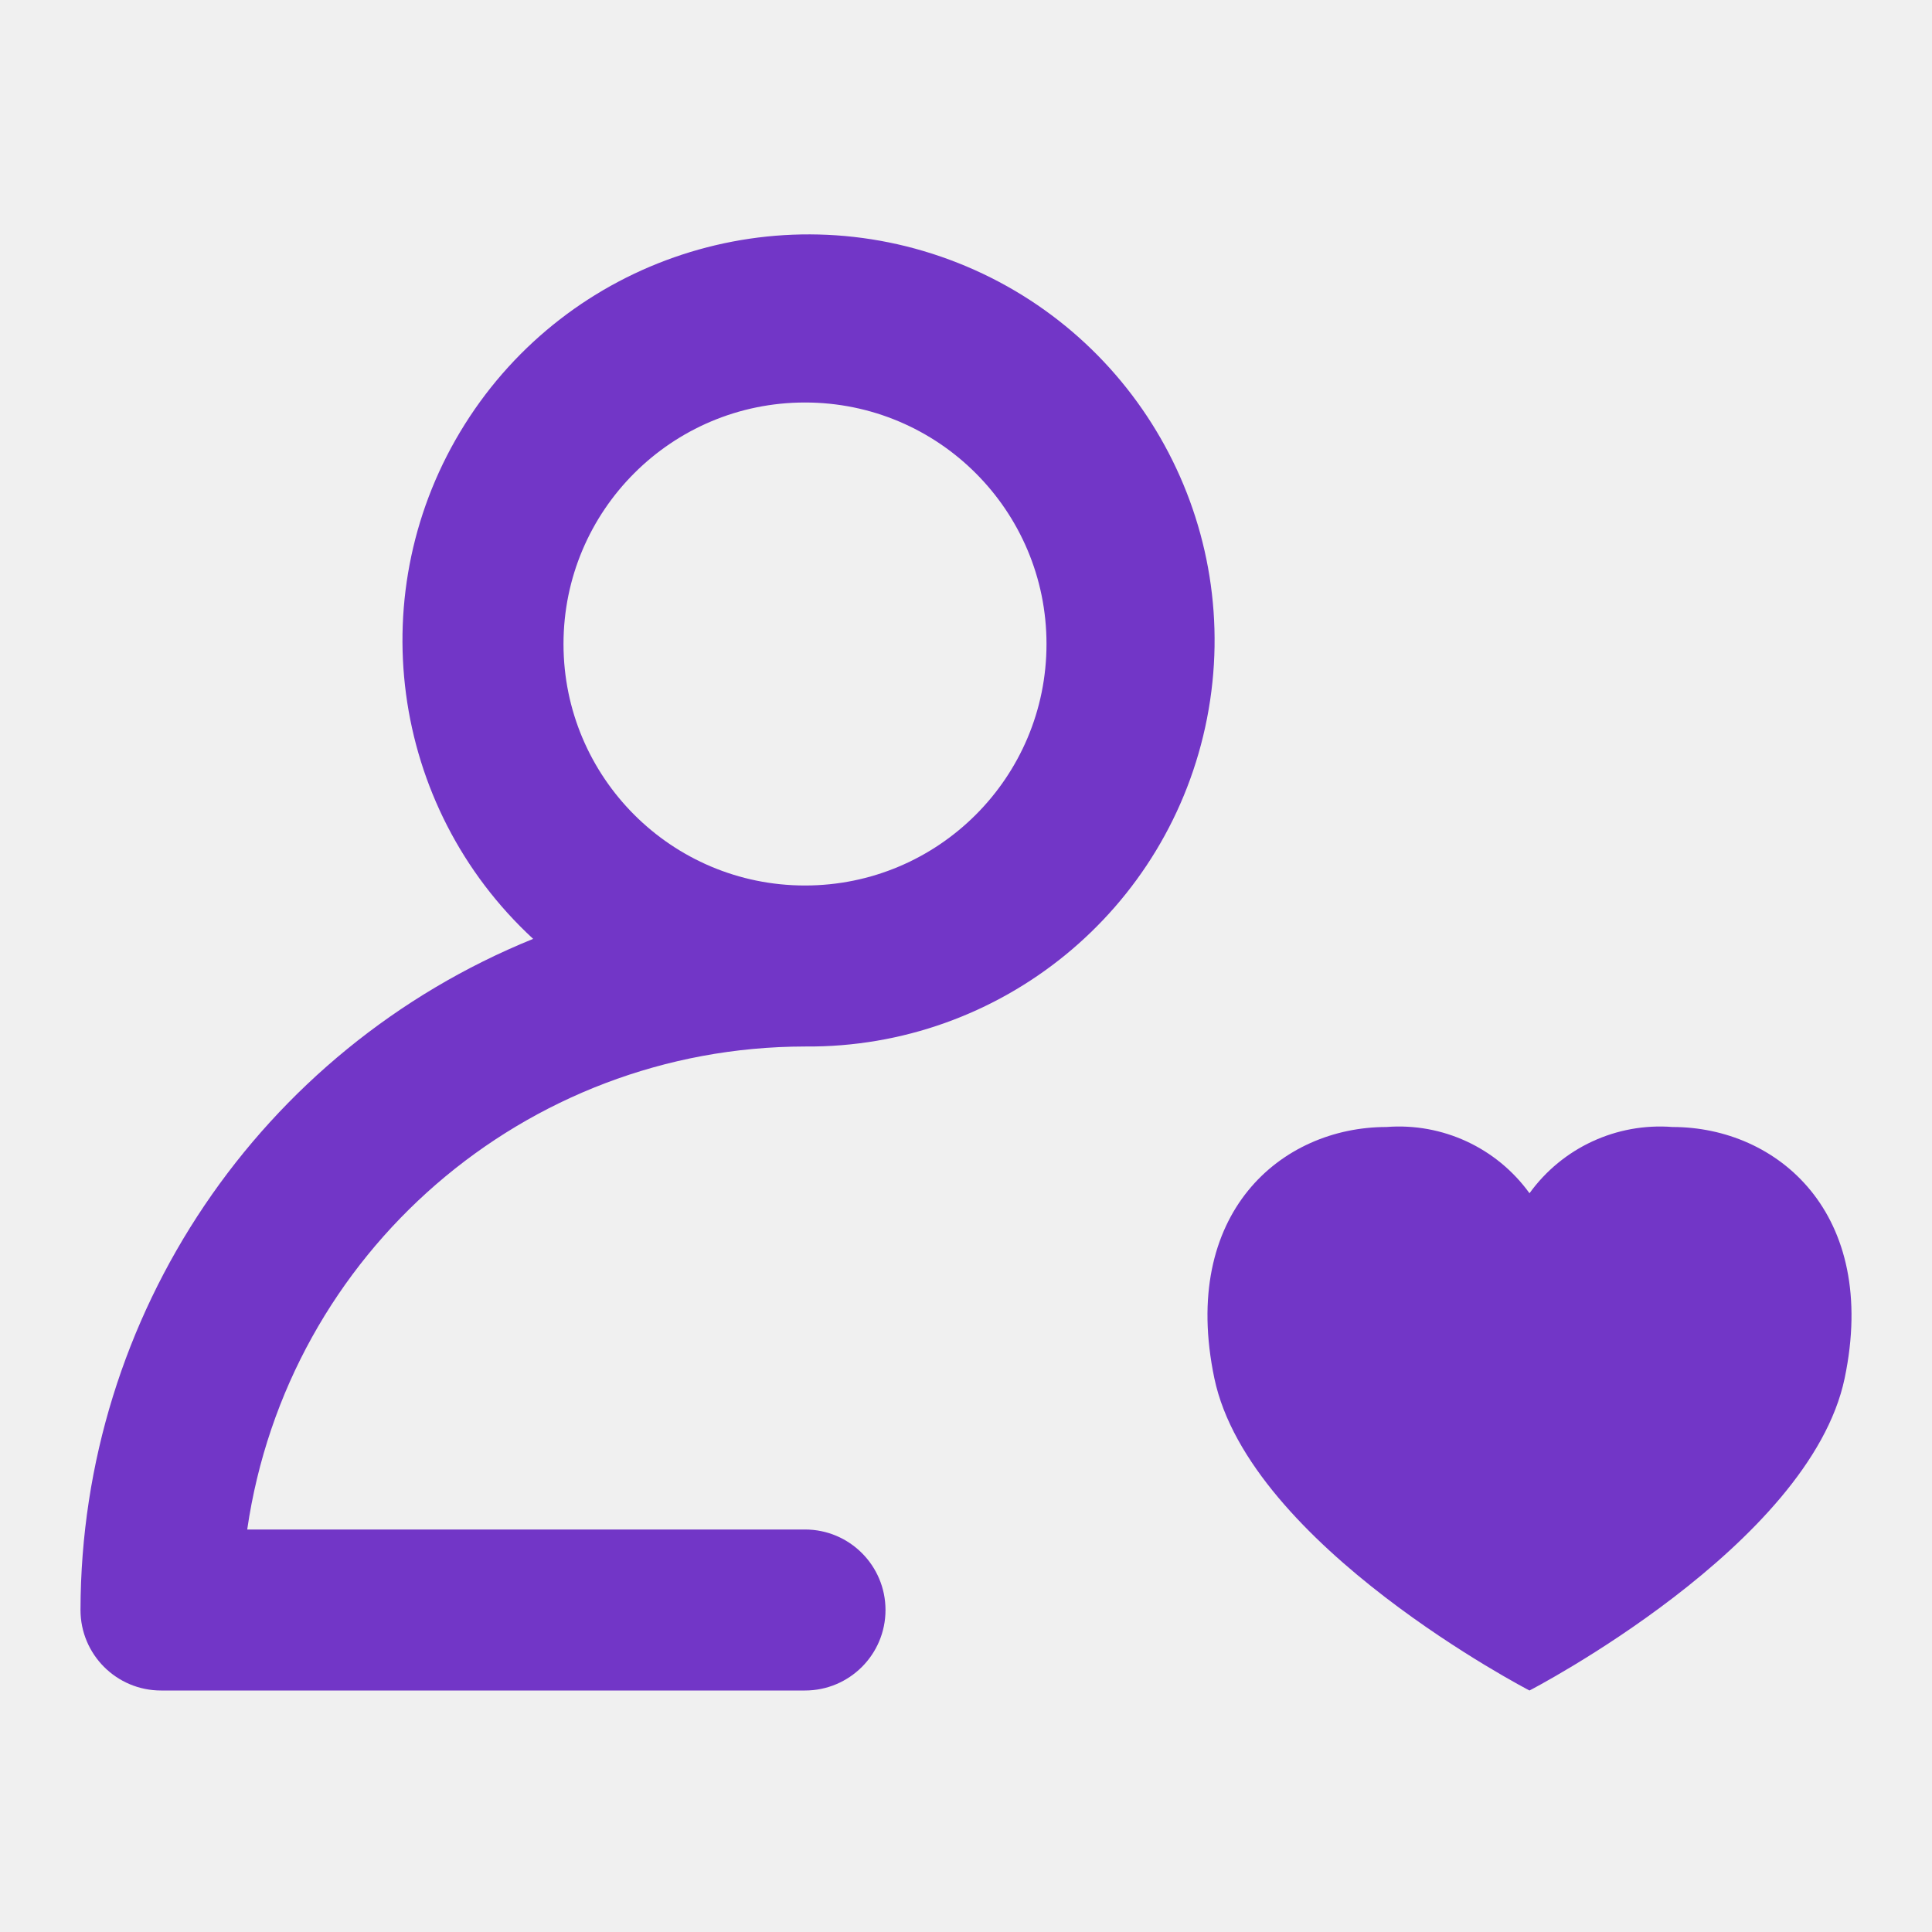
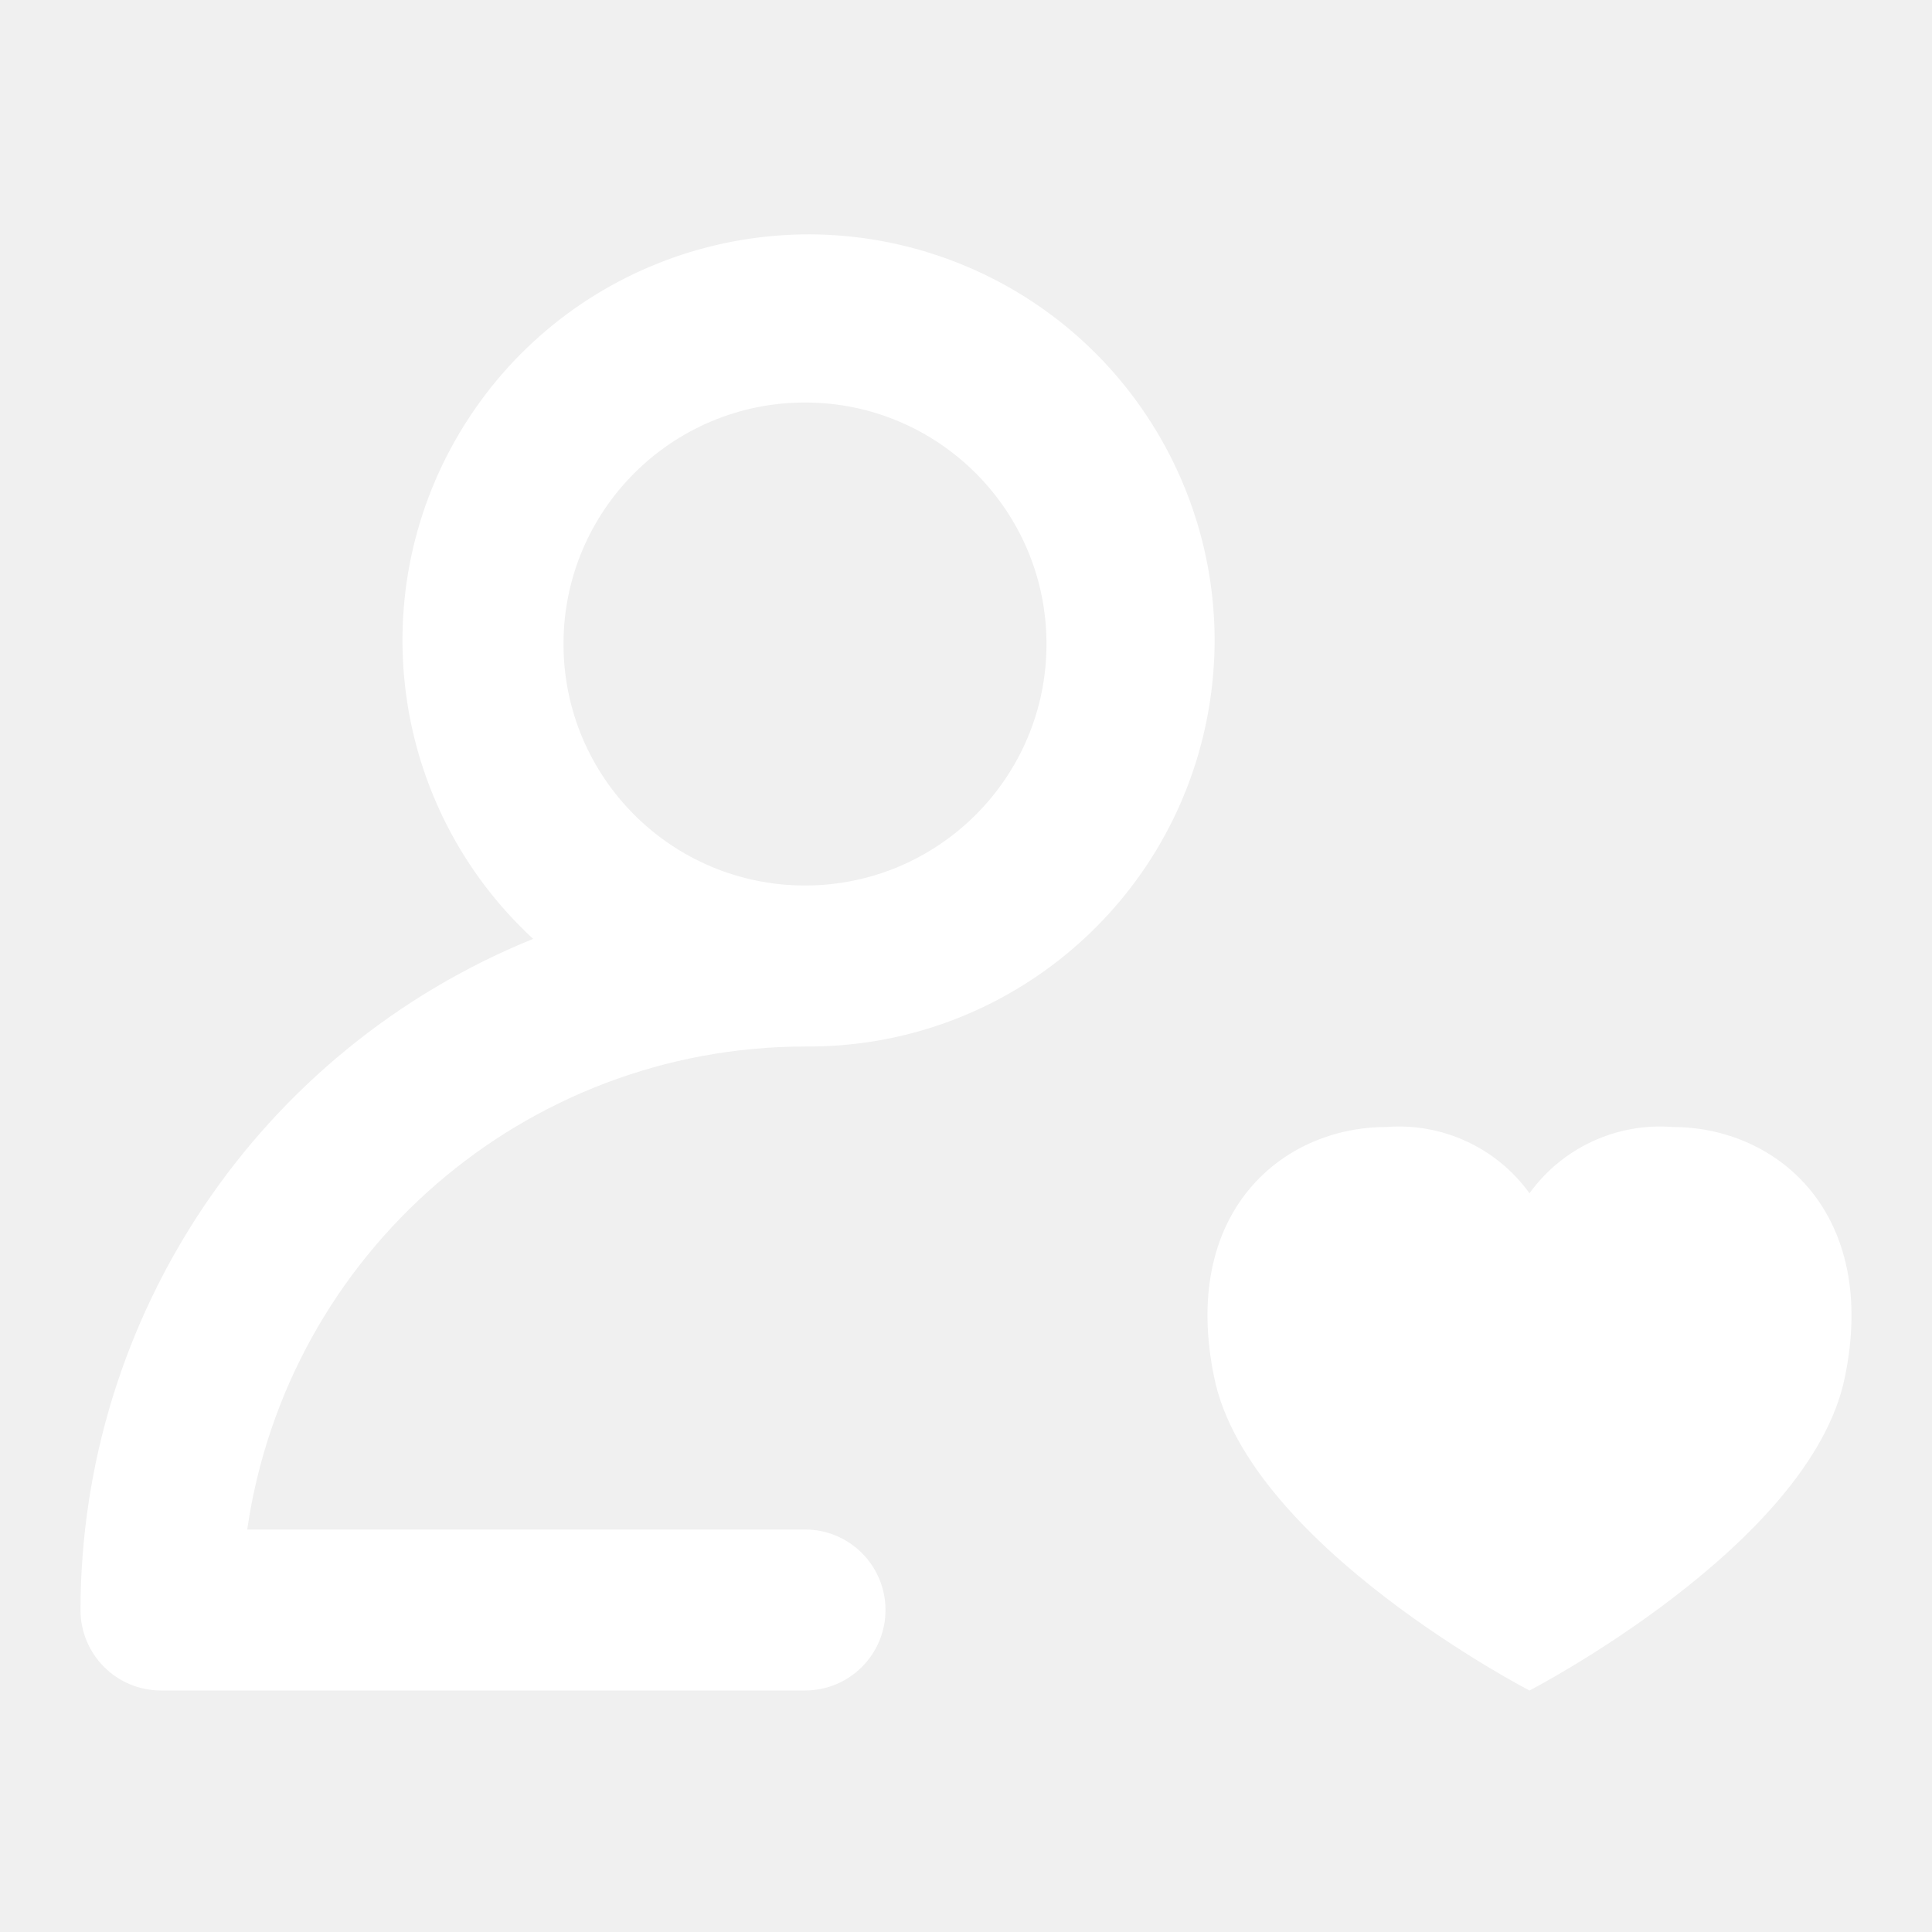
- <svg xmlns="http://www.w3.org/2000/svg" fill="#7236c7" width="800px" height="800px" viewBox="0 0 24 24">
+ <svg xmlns="http://www.w3.org/2000/svg" fill="#FFFFFF" width="800px" height="800px" viewBox="0 0 24 24">
  <path d="M2,21h8a1,1,0,0,0,0-2H3.071A7.011,7.011,0,0,1,10,13a5.044,5.044,0,1,0-3.377-1.337A9.01,9.01,0,0,0,1,20,1,1,0,0,0,2,21ZM10,5A3,3,0,1,1,7,8,3,3,0,0,1,10,5Zm5.085,12.121C14.656,15.069,15.918,14,17.223,14A2,2,0,0,1,19,14.823,2,2,0,0,1,20.777,14c1.3,0,2.567,1.069,2.138,3.121C22.48,19.2,19,21,19,21S15.52,19.2,15.085,17.121Z" />
</svg>
